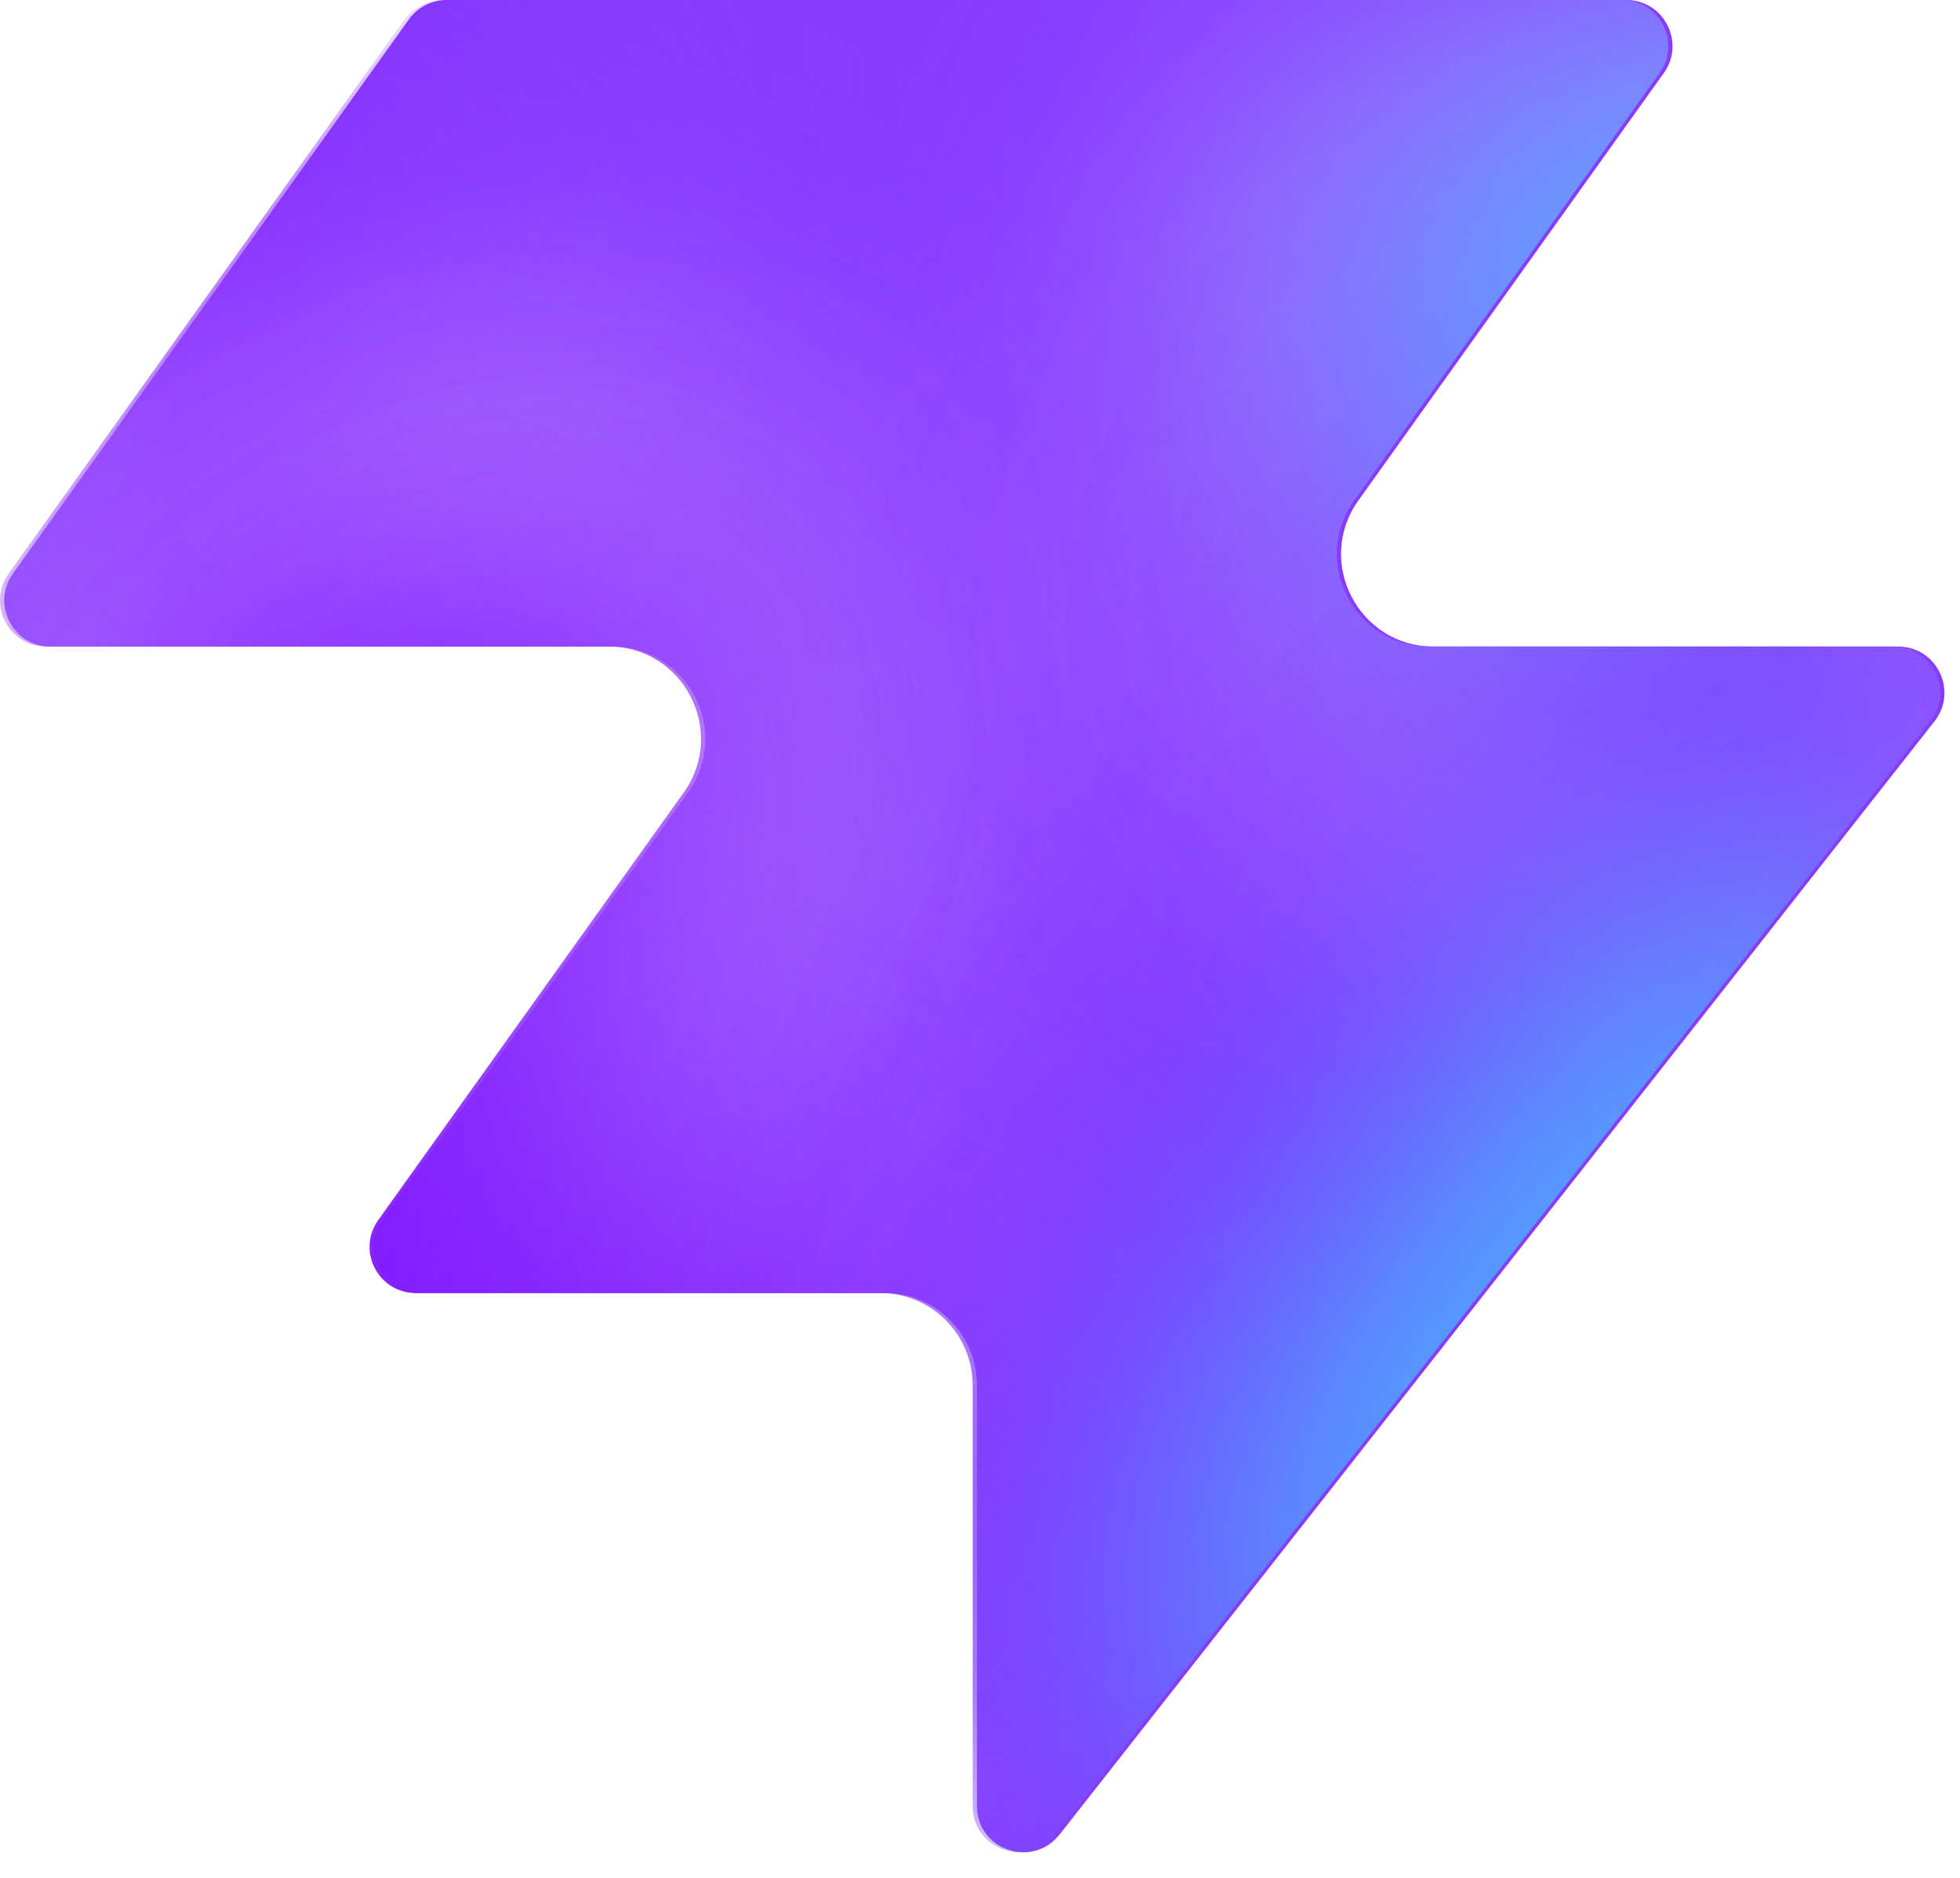
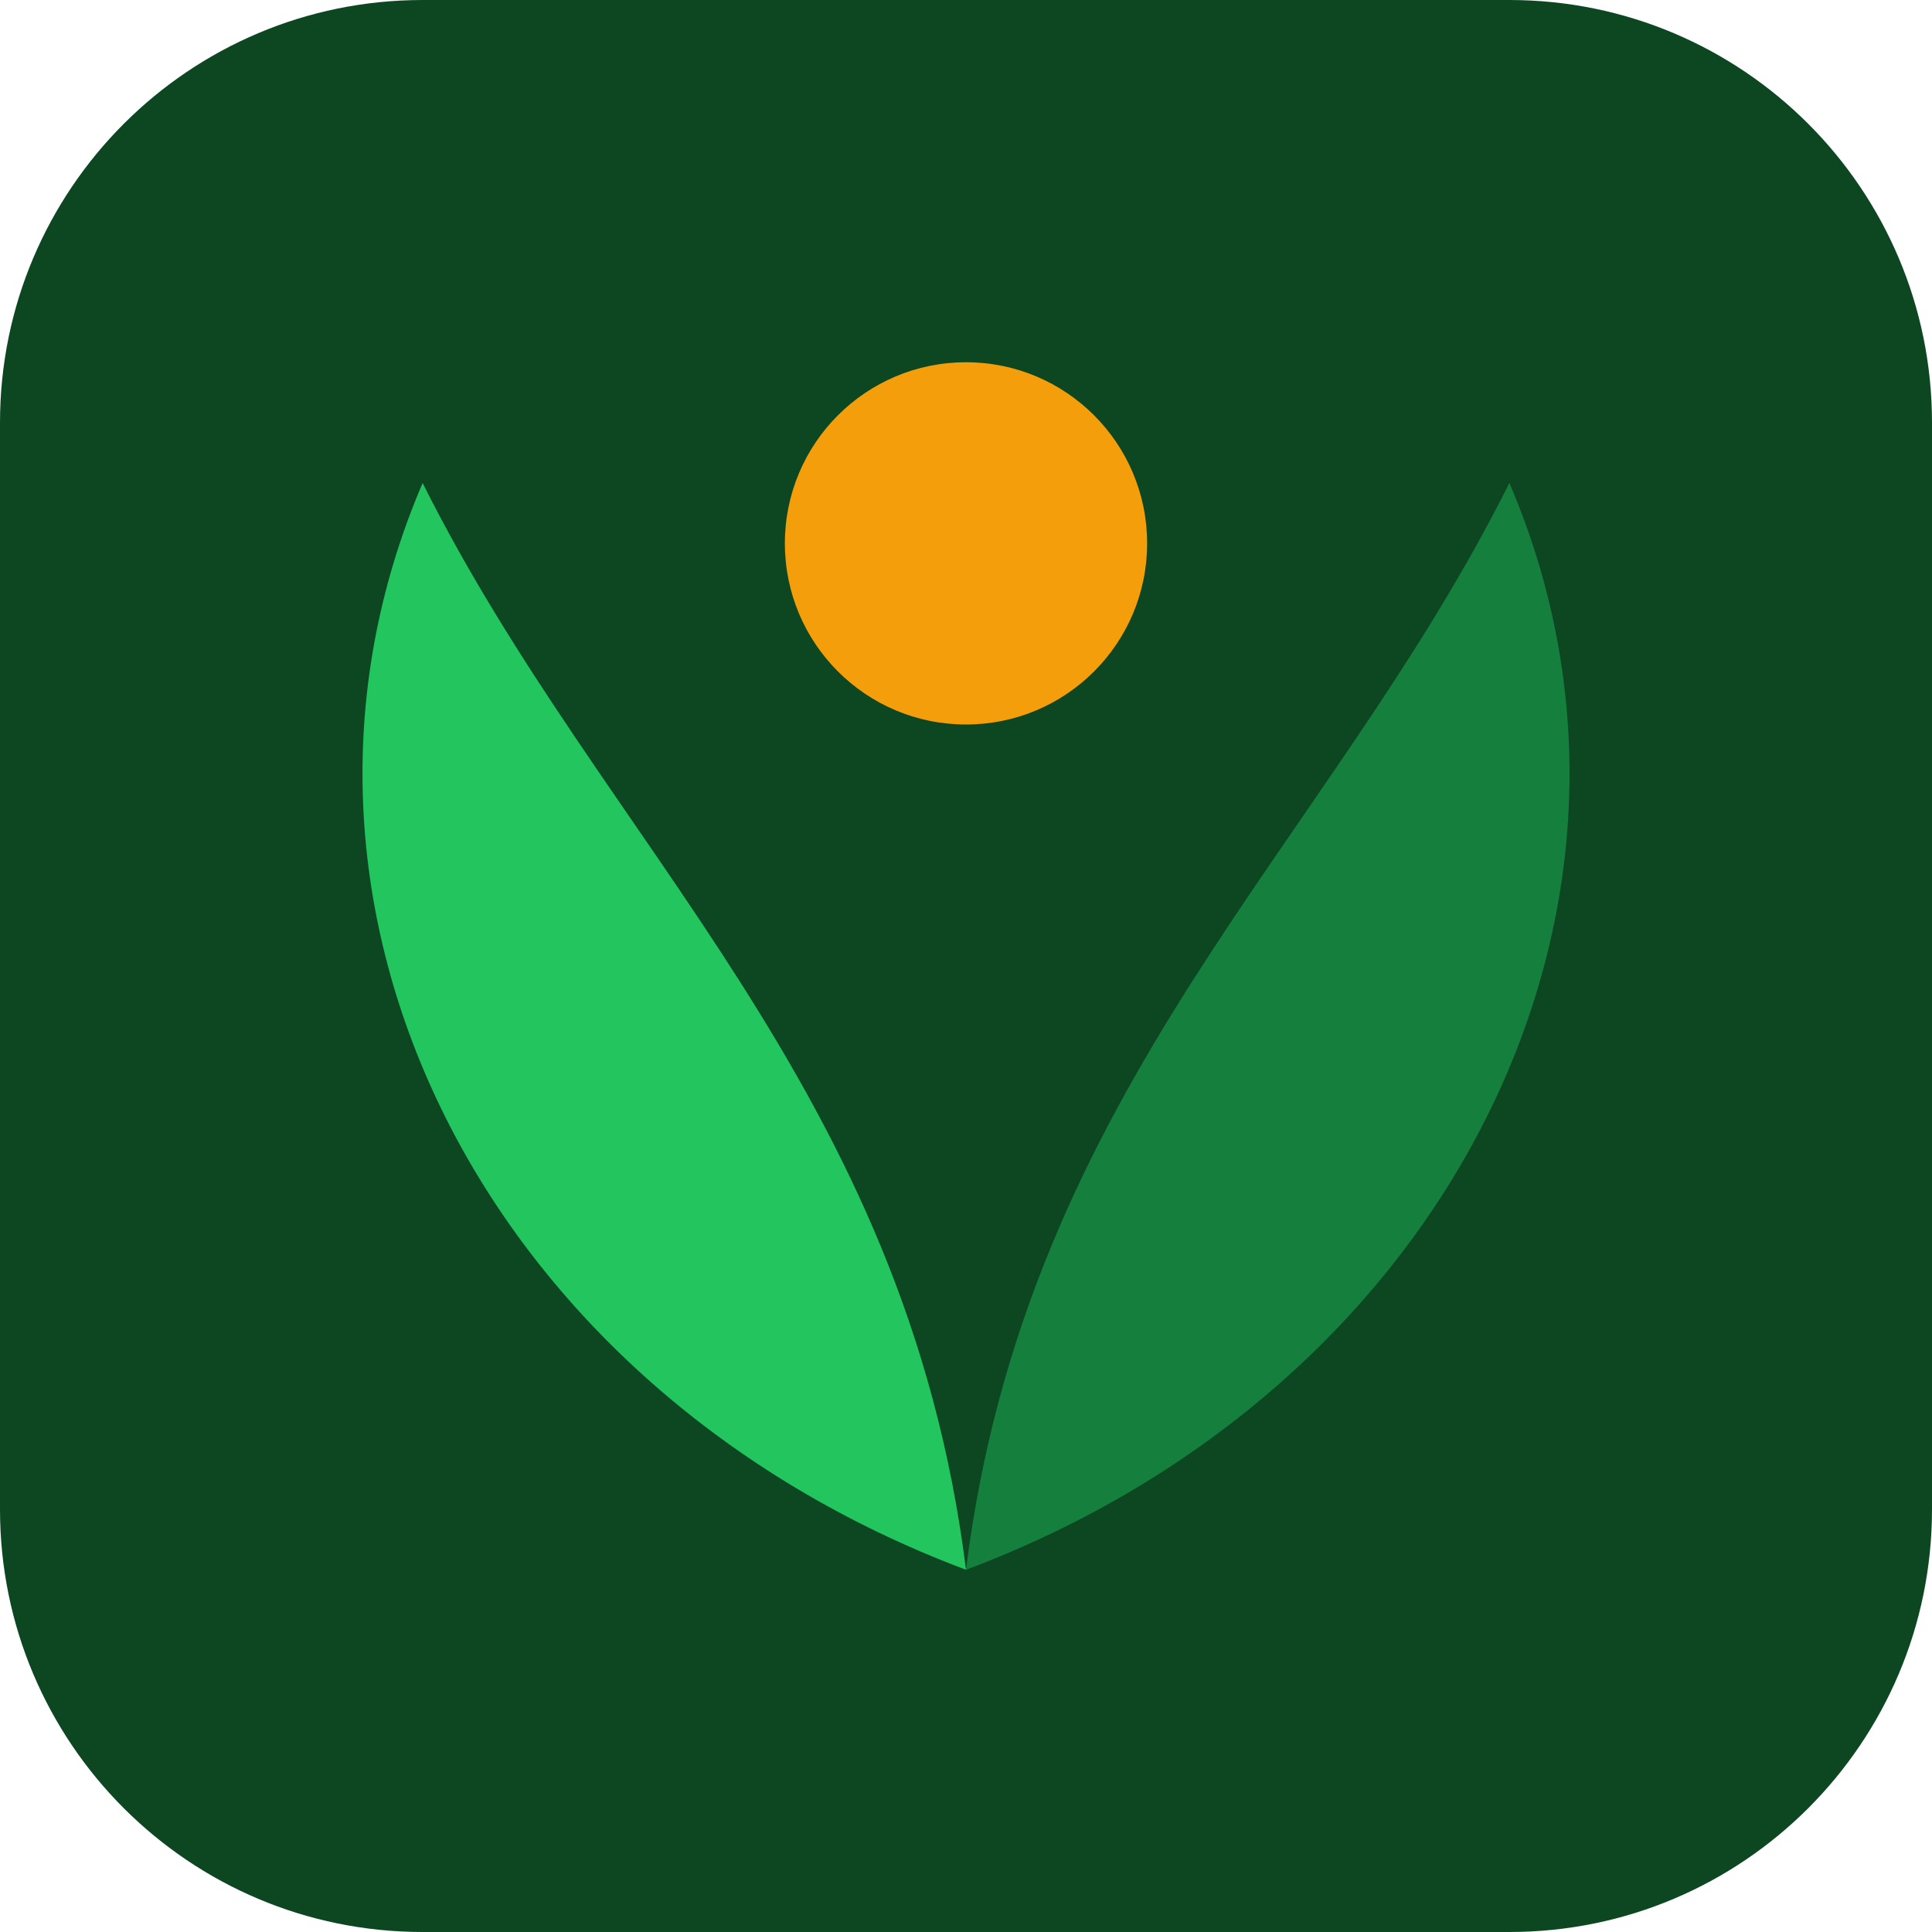
- <svg xmlns="http://www.w3.org/2000/svg" width="48" height="46" fill="none" viewBox="0 0 48 46">
-   <path fill="#863bff" d="M25.946 44.938c-.664.845-2.021.375-2.021-.698V33.937a2.26 2.26 0 0 0-2.262-2.262H10.287c-.92 0-1.456-1.04-.92-1.788l7.48-10.471c1.07-1.497 0-3.578-1.842-3.578H1.237c-.92 0-1.456-1.04-.92-1.788L10.013.474c.214-.297.556-.474.92-.474h28.894c.92 0 1.456 1.04.92 1.788l-7.48 10.471c-1.07 1.498 0 3.579 1.842 3.579h11.377c.943 0 1.473 1.088.89 1.83L25.947 44.94z" style="fill:#863bff;fill:color(display-p3 .525 .23 1);fill-opacity:1" />
-   <mask id="a" width="48" height="46" x="0" y="0" maskUnits="userSpaceOnUse" style="mask-type:alpha">
-     <path fill="#000" d="M25.842 44.938c-.664.844-2.021.375-2.021-.698V33.937a2.26 2.26 0 0 0-2.262-2.262H10.183c-.92 0-1.456-1.04-.92-1.788l7.48-10.471c1.07-1.498 0-3.579-1.842-3.579H1.133c-.92 0-1.456-1.04-.92-1.787L9.91.473c.214-.297.556-.474.92-.474h28.894c.92 0 1.456 1.04.92 1.788l-7.48 10.471c-1.07 1.498 0 3.578 1.842 3.578h11.377c.943 0 1.473 1.088.89 1.832L25.843 44.94z" style="fill:#000;fill-opacity:1" />
-   </mask>
-   <g mask="url(#a)">
-     <g filter="url(#b)">
-       <ellipse cx="5.508" cy="14.704" fill="#ede6ff" rx="5.508" ry="14.704" style="fill:#ede6ff;fill:color(display-p3 .927 .903 1);fill-opacity:1" transform="matrix(.00324 1 1 -.00324 -4.47 31.516)" />
-     </g>
-     <g filter="url(#c)">
-       <ellipse cx="10.399" cy="29.851" fill="#ede6ff" rx="10.399" ry="29.851" style="fill:#ede6ff;fill:color(display-p3 .927 .903 1);fill-opacity:1" transform="matrix(.00324 1 1 -.00324 -39.328 7.883)" />
-     </g>
-     <g filter="url(#d)">
-       <ellipse cx="5.508" cy="30.487" fill="#7e14ff" rx="5.508" ry="30.487" style="fill:#7e14ff;fill:color(display-p3 .492 .077 1);fill-opacity:1" transform="rotate(89.814 -25.913 -14.639)scale(1 -1)" />
-     </g>
-     <g filter="url(#e)">
-       <ellipse cx="5.508" cy="30.599" fill="#7e14ff" rx="5.508" ry="30.599" style="fill:#7e14ff;fill:color(display-p3 .492 .077 1);fill-opacity:1" transform="rotate(89.814 -32.644 -3.334)scale(1 -1)" />
-     </g>
-     <g filter="url(#f)">
-       <ellipse cx="5.508" cy="30.599" fill="#7e14ff" rx="5.508" ry="30.599" style="fill:#7e14ff;fill:color(display-p3 .492 .077 1);fill-opacity:1" transform="matrix(.00324 1 1 -.00324 -34.34 30.47)" />
-     </g>
-     <g filter="url(#g)">
-       <ellipse cx="14.072" cy="22.078" fill="#ede6ff" rx="14.072" ry="22.078" style="fill:#ede6ff;fill:color(display-p3 .927 .903 1);fill-opacity:1" transform="rotate(93.35 24.506 48.493)scale(-1 1)" />
-     </g>
-     <g filter="url(#h)">
-       <ellipse cx="3.47" cy="21.501" fill="#7e14ff" rx="3.47" ry="21.501" style="fill:#7e14ff;fill:color(display-p3 .492 .077 1);fill-opacity:1" transform="rotate(89.009 28.708 47.59)scale(-1 1)" />
-     </g>
-     <g filter="url(#i)">
-       <ellipse cx="3.47" cy="21.501" fill="#7e14ff" rx="3.47" ry="21.501" style="fill:#7e14ff;fill:color(display-p3 .492 .077 1);fill-opacity:1" transform="rotate(89.009 28.708 47.59)scale(-1 1)" />
-     </g>
-     <g filter="url(#j)">
-       <ellipse cx=".387" cy="8.972" fill="#7e14ff" rx="4.407" ry="29.108" style="fill:#7e14ff;fill:color(display-p3 .492 .077 1);fill-opacity:1" transform="rotate(39.51 .387 8.972)" />
-     </g>
-     <g filter="url(#k)">
-       <ellipse cx="47.523" cy="-6.092" fill="#7e14ff" rx="4.407" ry="29.108" style="fill:#7e14ff;fill:color(display-p3 .492 .077 1);fill-opacity:1" transform="rotate(37.892 47.523 -6.092)" />
-     </g>
-     <g filter="url(#l)">
-       <ellipse cx="41.412" cy="6.333" fill="#47bfff" rx="5.971" ry="9.665" style="fill:#47bfff;fill:color(display-p3 .28 .748 1);fill-opacity:1" transform="rotate(37.892 41.412 6.333)" />
-     </g>
-     <g filter="url(#m)">
-       <ellipse cx="-1.879" cy="38.332" fill="#7e14ff" rx="4.407" ry="29.108" style="fill:#7e14ff;fill:color(display-p3 .492 .077 1);fill-opacity:1" transform="rotate(37.892 -1.88 38.332)" />
-     </g>
-     <g filter="url(#n)">
-       <ellipse cx="-1.879" cy="38.332" fill="#7e14ff" rx="4.407" ry="29.108" style="fill:#7e14ff;fill:color(display-p3 .492 .077 1);fill-opacity:1" transform="rotate(37.892 -1.88 38.332)" />
-     </g>
-     <g filter="url(#o)">
-       <ellipse cx="35.651" cy="29.907" fill="#7e14ff" rx="4.407" ry="29.108" style="fill:#7e14ff;fill:color(display-p3 .492 .077 1);fill-opacity:1" transform="rotate(37.892 35.651 29.907)" />
-     </g>
-     <g filter="url(#p)">
-       <ellipse cx="38.418" cy="32.4" fill="#47bfff" rx="5.971" ry="15.297" style="fill:#47bfff;fill:color(display-p3 .28 .748 1);fill-opacity:1" transform="rotate(37.892 38.418 32.4)" />
-     </g>
-   </g>
-   <defs>
-     <filter id="b" width="60.045" height="41.654" x="-19.77" y="16.149" color-interpolation-filters="sRGB" filterUnits="userSpaceOnUse">
-       <feFlood flood-opacity="0" result="BackgroundImageFix" />
-       <feBlend in="SourceGraphic" in2="BackgroundImageFix" result="shape" />
-       <feGaussianBlur result="effect1_foregroundBlur_2002_17158" stdDeviation="7.659" />
-     </filter>
-     <filter id="c" width="90.34" height="51.437" x="-54.613" y="-7.533" color-interpolation-filters="sRGB" filterUnits="userSpaceOnUse">
-       <feFlood flood-opacity="0" result="BackgroundImageFix" />
-       <feBlend in="SourceGraphic" in2="BackgroundImageFix" result="shape" />
-       <feGaussianBlur result="effect1_foregroundBlur_2002_17158" stdDeviation="7.659" />
-     </filter>
-     <filter id="d" width="79.355" height="29.4" x="-49.64" y="2.03" color-interpolation-filters="sRGB" filterUnits="userSpaceOnUse">
-       <feFlood flood-opacity="0" result="BackgroundImageFix" />
-       <feBlend in="SourceGraphic" in2="BackgroundImageFix" result="shape" />
-       <feGaussianBlur result="effect1_foregroundBlur_2002_17158" stdDeviation="4.596" />
-     </filter>
-     <filter id="e" width="79.579" height="29.4" x="-45.045" y="20.029" color-interpolation-filters="sRGB" filterUnits="userSpaceOnUse">
-       <feFlood flood-opacity="0" result="BackgroundImageFix" />
-       <feBlend in="SourceGraphic" in2="BackgroundImageFix" result="shape" />
-       <feGaussianBlur result="effect1_foregroundBlur_2002_17158" stdDeviation="4.596" />
-     </filter>
-     <filter id="f" width="79.579" height="29.4" x="-43.513" y="21.178" color-interpolation-filters="sRGB" filterUnits="userSpaceOnUse">
-       <feFlood flood-opacity="0" result="BackgroundImageFix" />
-       <feBlend in="SourceGraphic" in2="BackgroundImageFix" result="shape" />
-       <feGaussianBlur result="effect1_foregroundBlur_2002_17158" stdDeviation="4.596" />
-     </filter>
-     <filter id="g" width="74.749" height="58.852" x="15.756" y="-17.901" color-interpolation-filters="sRGB" filterUnits="userSpaceOnUse">
-       <feFlood flood-opacity="0" result="BackgroundImageFix" />
-       <feBlend in="SourceGraphic" in2="BackgroundImageFix" result="shape" />
-       <feGaussianBlur result="effect1_foregroundBlur_2002_17158" stdDeviation="7.659" />
-     </filter>
-     <filter id="h" width="61.377" height="25.362" x="23.548" y="2.284" color-interpolation-filters="sRGB" filterUnits="userSpaceOnUse">
-       <feFlood flood-opacity="0" result="BackgroundImageFix" />
-       <feBlend in="SourceGraphic" in2="BackgroundImageFix" result="shape" />
-       <feGaussianBlur result="effect1_foregroundBlur_2002_17158" stdDeviation="4.596" />
-     </filter>
-     <filter id="i" width="61.377" height="25.362" x="23.548" y="2.284" color-interpolation-filters="sRGB" filterUnits="userSpaceOnUse">
-       <feFlood flood-opacity="0" result="BackgroundImageFix" />
-       <feBlend in="SourceGraphic" in2="BackgroundImageFix" result="shape" />
-       <feGaussianBlur result="effect1_foregroundBlur_2002_17158" stdDeviation="4.596" />
-     </filter>
-     <filter id="j" width="56.045" height="63.649" x="-27.636" y="-22.853" color-interpolation-filters="sRGB" filterUnits="userSpaceOnUse">
-       <feFlood flood-opacity="0" result="BackgroundImageFix" />
-       <feBlend in="SourceGraphic" in2="BackgroundImageFix" result="shape" />
-       <feGaussianBlur result="effect1_foregroundBlur_2002_17158" stdDeviation="4.596" />
-     </filter>
-     <filter id="k" width="54.814" height="64.646" x="20.116" y="-38.415" color-interpolation-filters="sRGB" filterUnits="userSpaceOnUse">
-       <feFlood flood-opacity="0" result="BackgroundImageFix" />
-       <feBlend in="SourceGraphic" in2="BackgroundImageFix" result="shape" />
-       <feGaussianBlur result="effect1_foregroundBlur_2002_17158" stdDeviation="4.596" />
-     </filter>
-     <filter id="l" width="33.541" height="35.313" x="24.641" y="-11.323" color-interpolation-filters="sRGB" filterUnits="userSpaceOnUse">
-       <feFlood flood-opacity="0" result="BackgroundImageFix" />
-       <feBlend in="SourceGraphic" in2="BackgroundImageFix" result="shape" />
-       <feGaussianBlur result="effect1_foregroundBlur_2002_17158" stdDeviation="4.596" />
-     </filter>
-     <filter id="m" width="54.814" height="64.646" x="-29.286" y="6.009" color-interpolation-filters="sRGB" filterUnits="userSpaceOnUse">
-       <feFlood flood-opacity="0" result="BackgroundImageFix" />
-       <feBlend in="SourceGraphic" in2="BackgroundImageFix" result="shape" />
-       <feGaussianBlur result="effect1_foregroundBlur_2002_17158" stdDeviation="4.596" />
-     </filter>
-     <filter id="n" width="54.814" height="64.646" x="-29.286" y="6.009" color-interpolation-filters="sRGB" filterUnits="userSpaceOnUse">
-       <feFlood flood-opacity="0" result="BackgroundImageFix" />
-       <feBlend in="SourceGraphic" in2="BackgroundImageFix" result="shape" />
-       <feGaussianBlur result="effect1_foregroundBlur_2002_17158" stdDeviation="4.596" />
-     </filter>
-     <filter id="o" width="54.814" height="64.646" x="8.244" y="-2.416" color-interpolation-filters="sRGB" filterUnits="userSpaceOnUse">
-       <feFlood flood-opacity="0" result="BackgroundImageFix" />
-       <feBlend in="SourceGraphic" in2="BackgroundImageFix" result="shape" />
-       <feGaussianBlur result="effect1_foregroundBlur_2002_17158" stdDeviation="4.596" />
-     </filter>
-     <filter id="p" width="39.409" height="43.623" x="18.713" y="10.588" color-interpolation-filters="sRGB" filterUnits="userSpaceOnUse">
-       <feFlood flood-opacity="0" result="BackgroundImageFix" />
-       <feBlend in="SourceGraphic" in2="BackgroundImageFix" result="shape" />
-       <feGaussianBlur result="effect1_foregroundBlur_2002_17158" stdDeviation="4.596" />
-     </filter>
-   </defs>
+ <svg xmlns="http://www.w3.org/2000/svg" viewBox="0 0 64 64">
+   <rect width="64" height="64" rx="14" fill="#0d4722" />
+   <path d="M 32 52 C 16 46 8 30 14 16 C 20 28 30 36 32 52 Z" fill="#22c55e" />
+   <path d="M 32 52 C 48 46 56 30 50 16 C 44 28 34 36 32 52 Z" fill="#15803d" />
+   <circle cx="32" cy="18" r="6" fill="#f59e0b" />
</svg>
